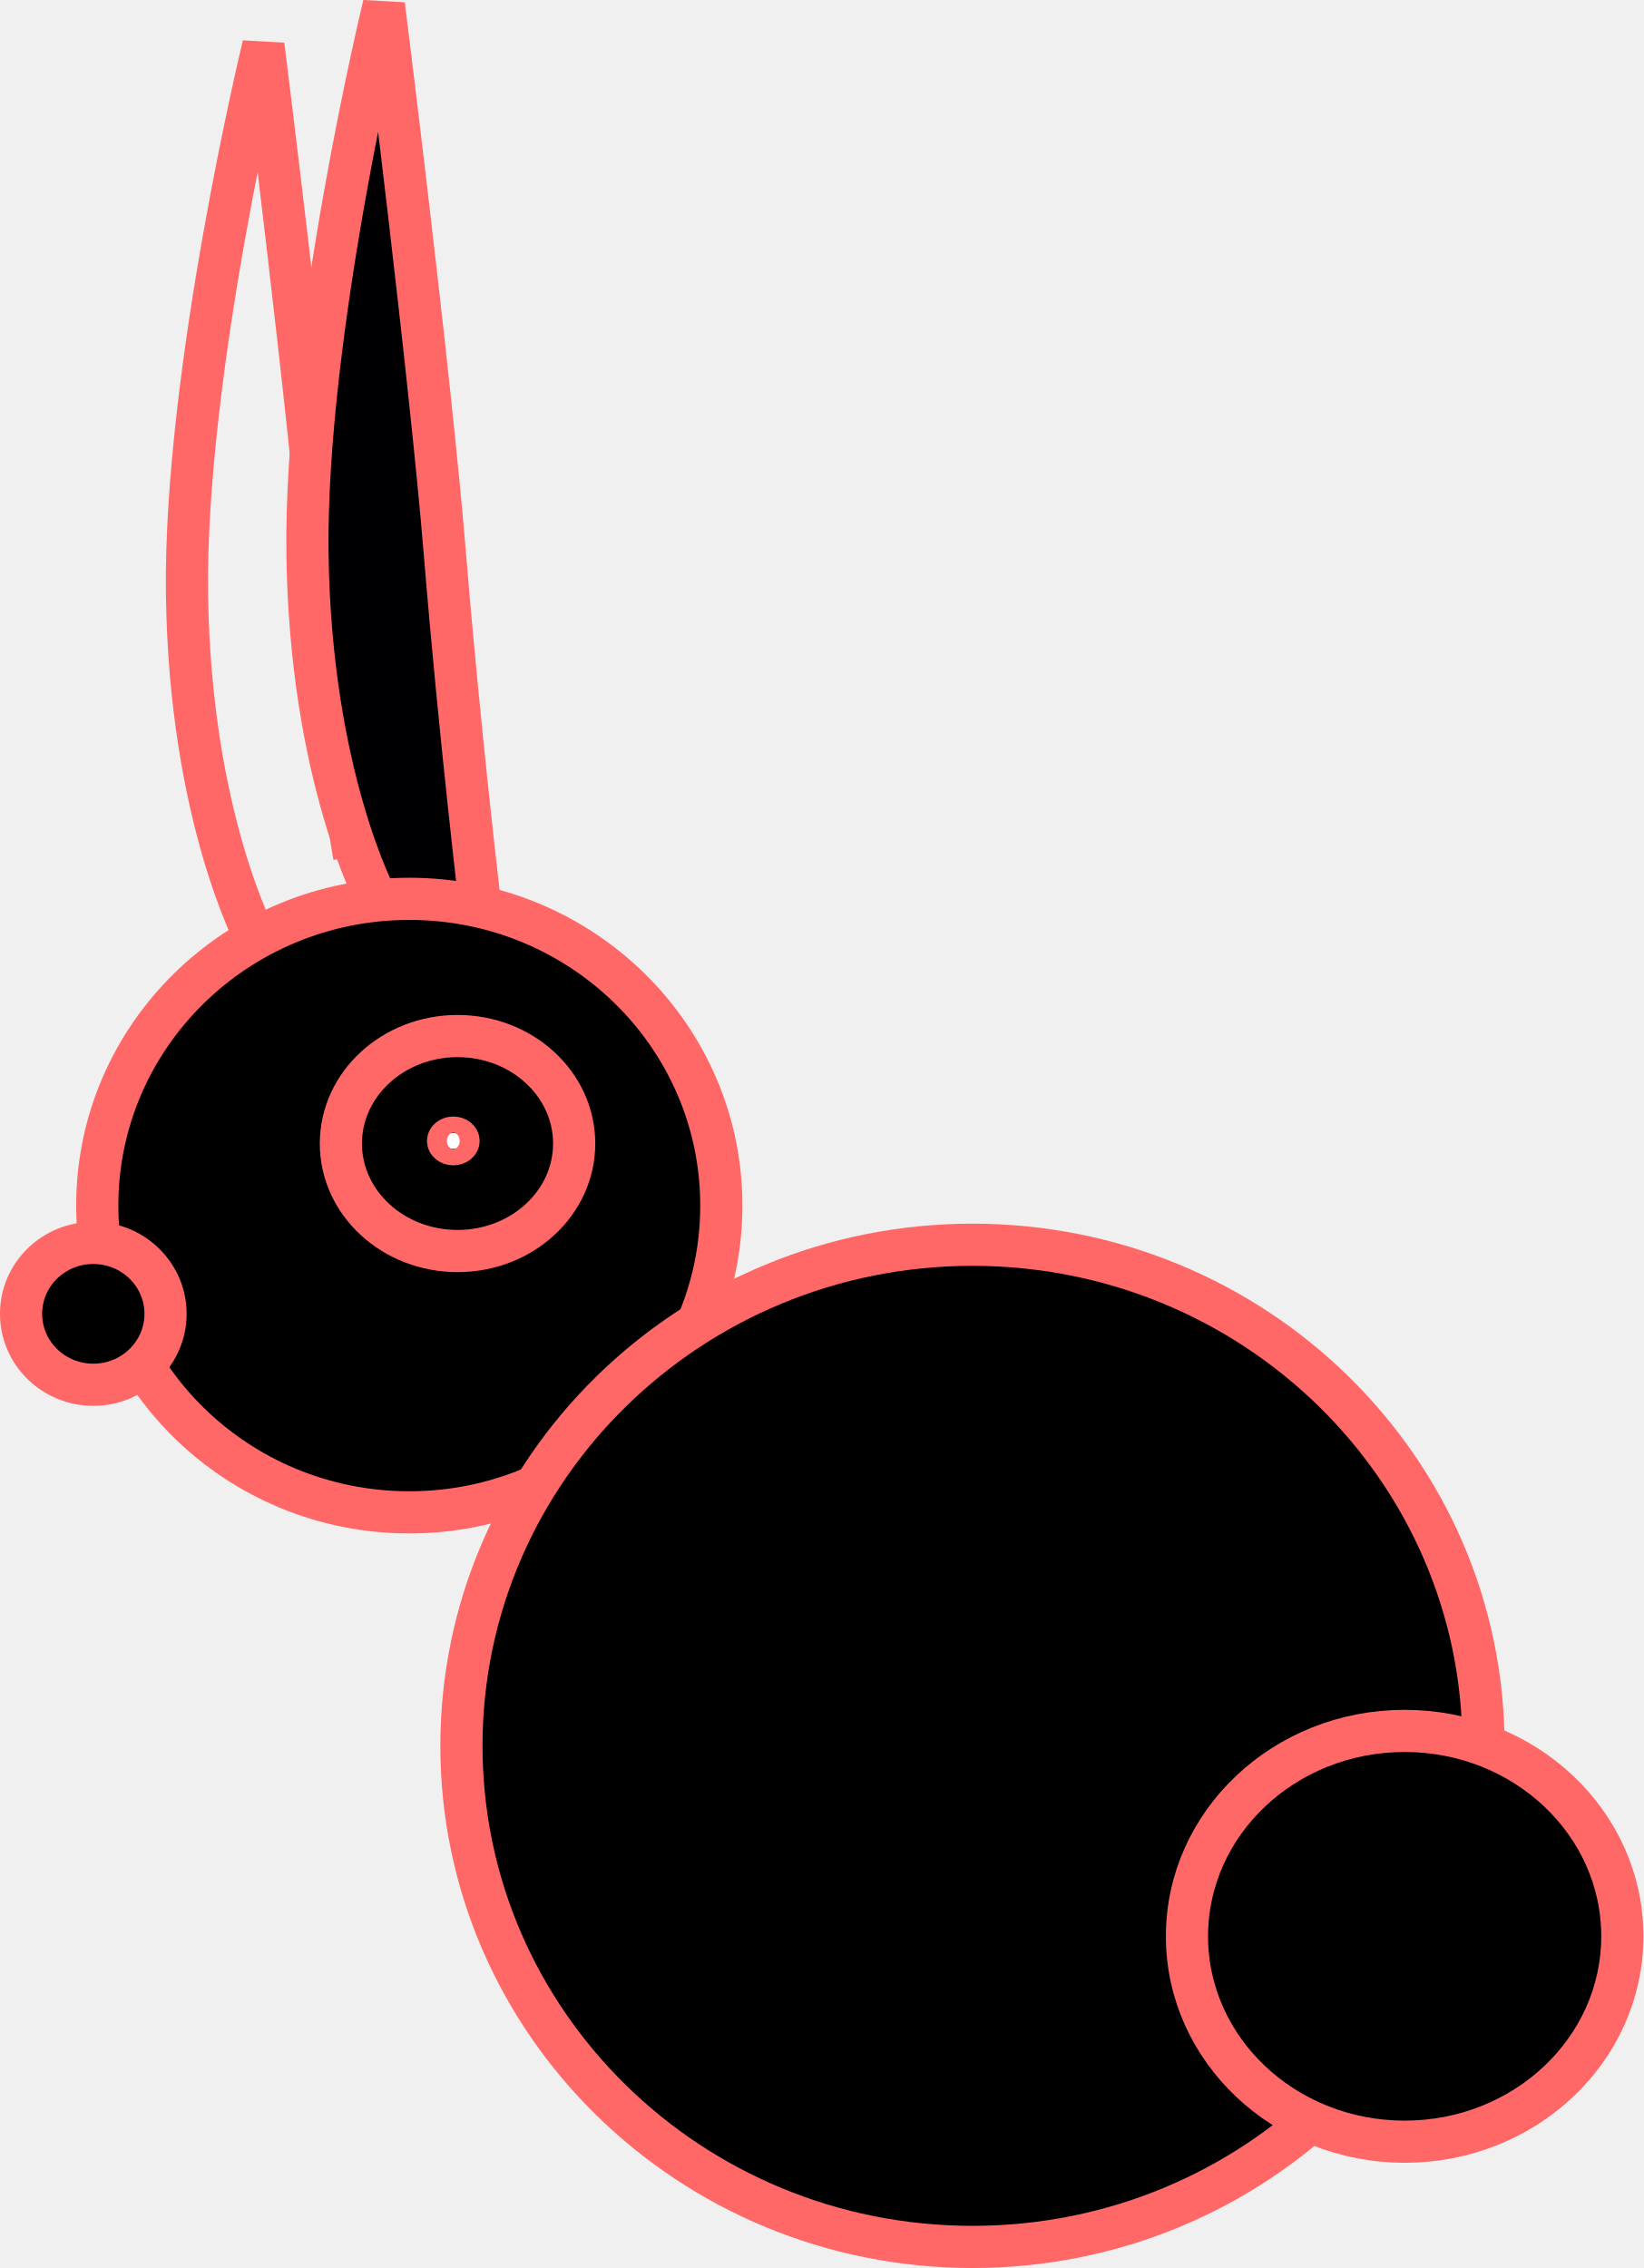
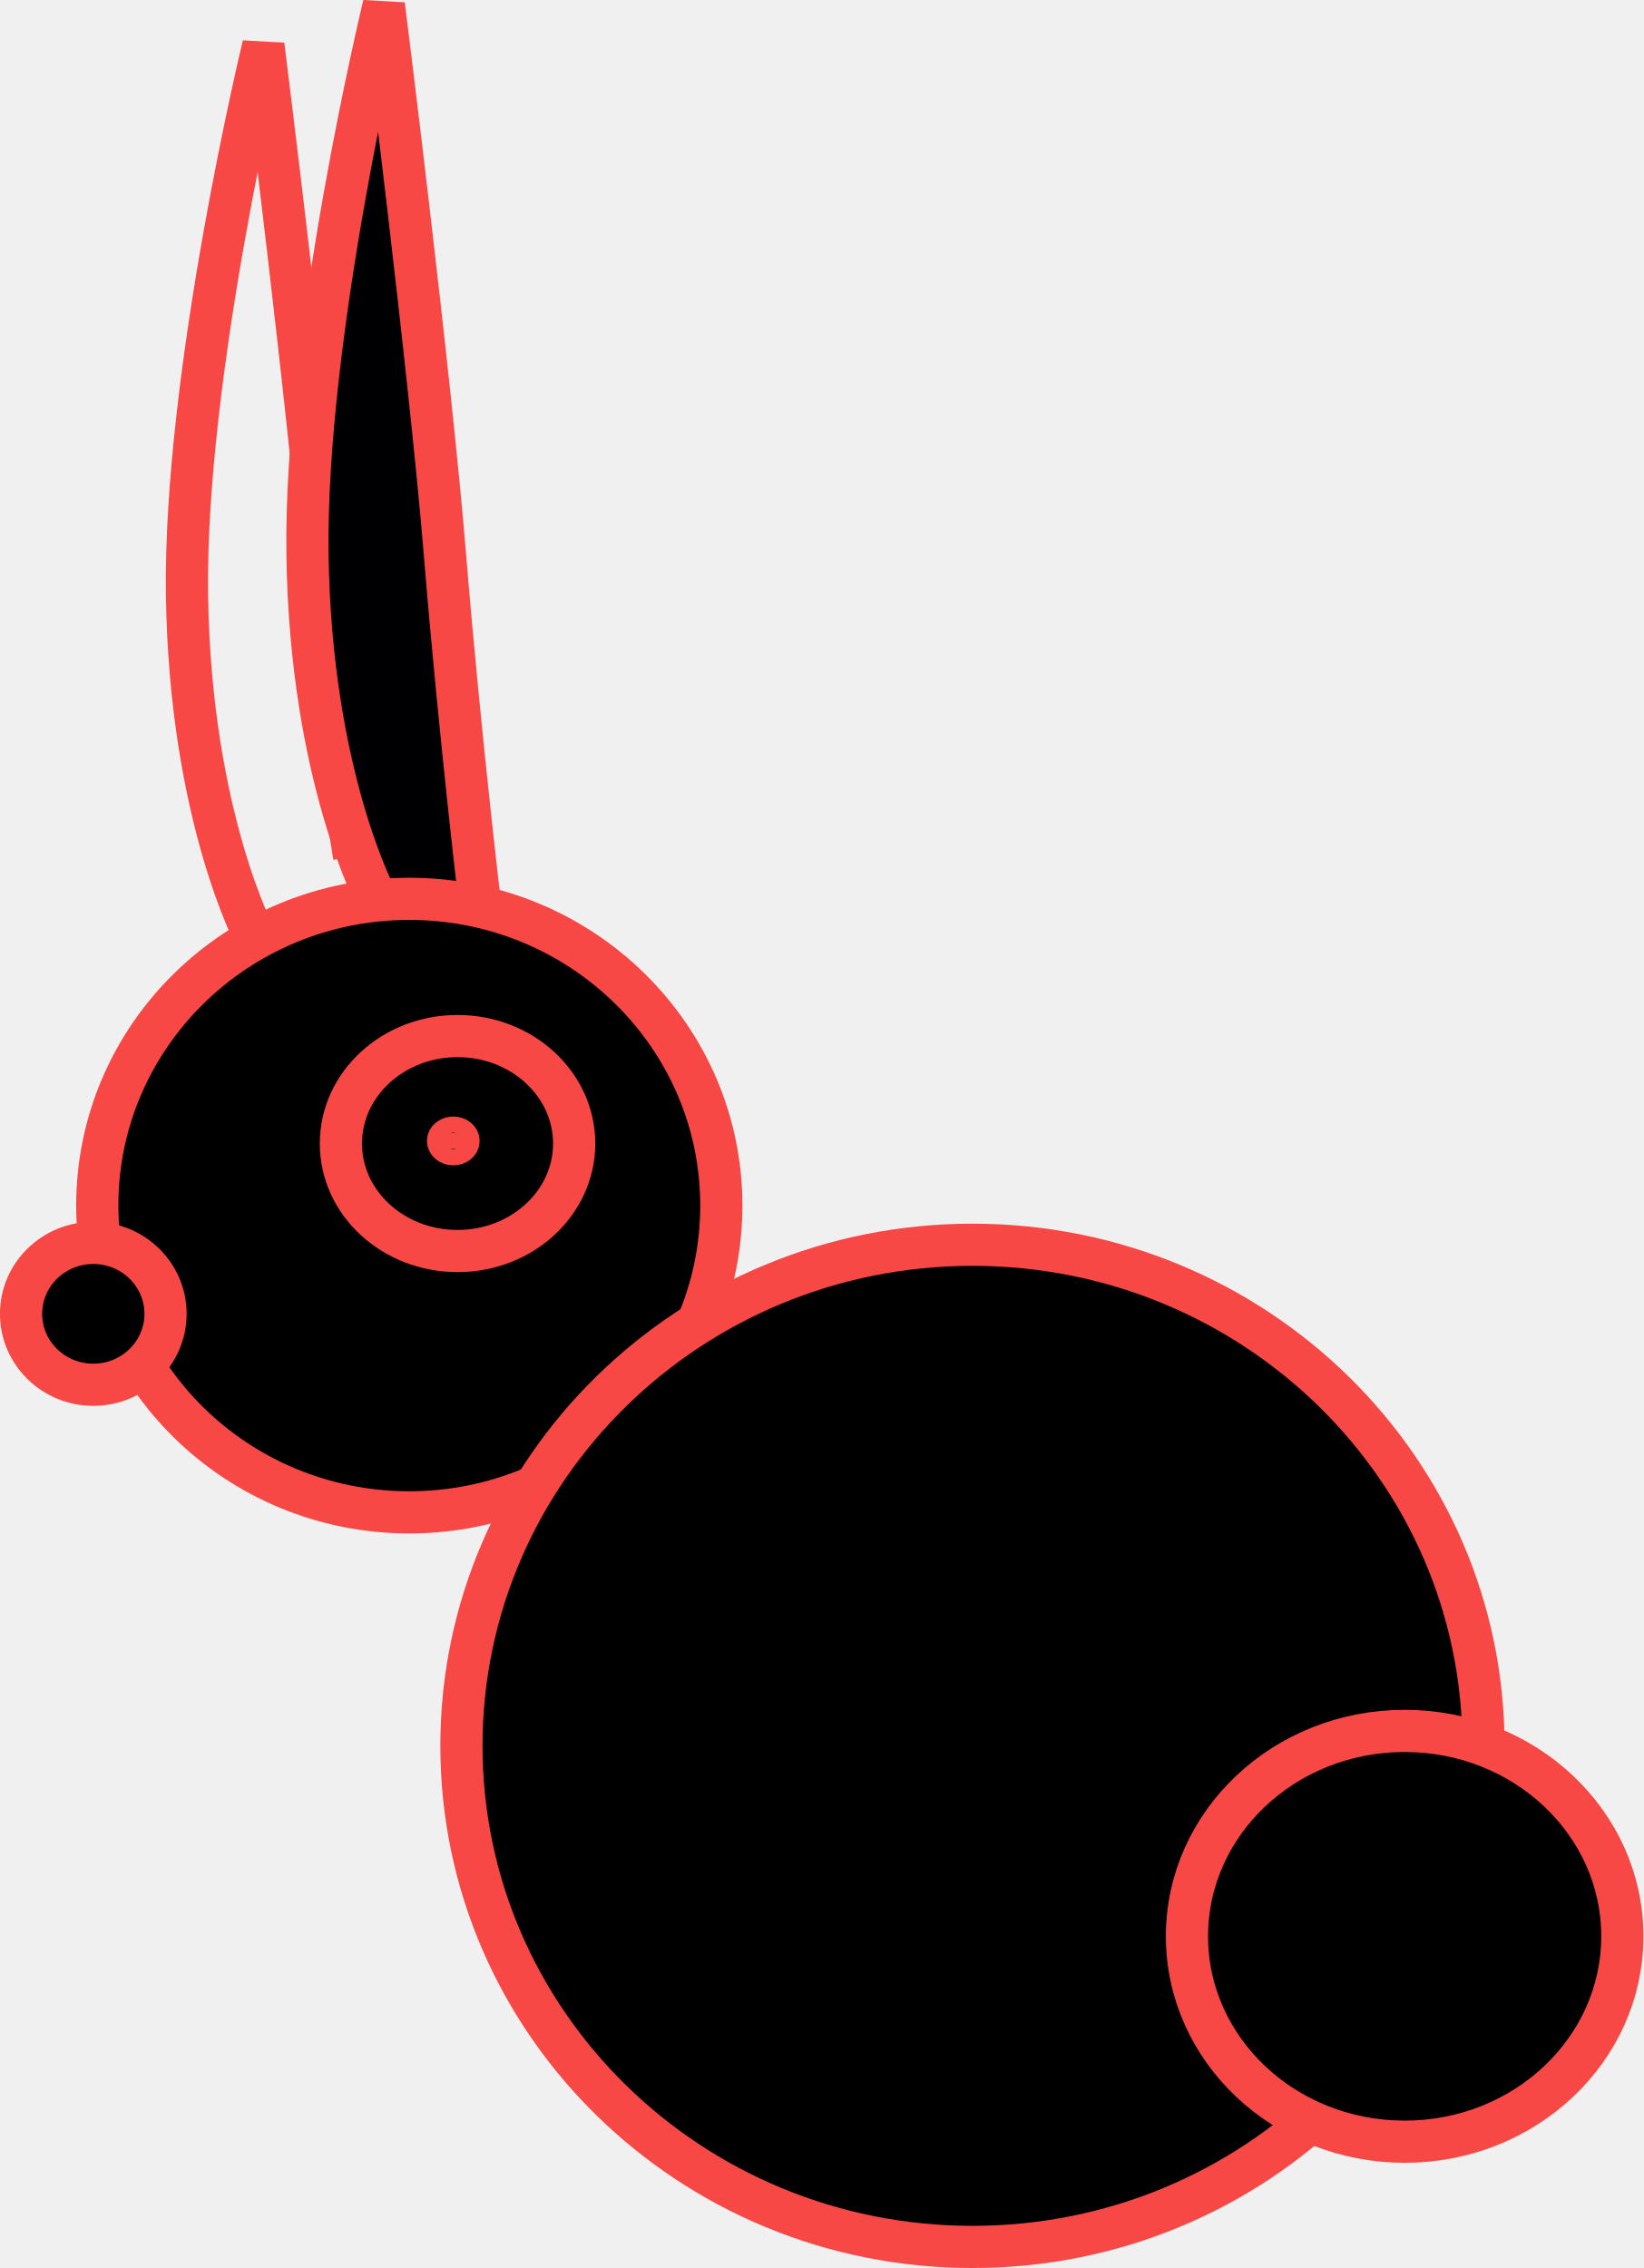
<svg xmlns="http://www.w3.org/2000/svg" width="44.227mm" height="61.04mm" viewBox="0 0 44.227 61.04" version="1.1" id="svg1787">
  <defs id="defs1784" />
  <g id="layer1" transform="translate(-166.7243,-116.5521)">
-     <path style="fill:none;stroke:#ff6866;stroke-width:1.135;stroke-linecap:butt;stroke-linejoin:miter;stroke-miterlimit:4;stroke-dasharray:none;stroke-opacity:1" d="m 173.623,141.841 c 0,0 -1.78,-3.296 -1.866,-9.268 -0.086,-5.971 2.055,-14.802 2.055,-14.802 0,0 1.244,9.899 1.645,14.8 0.401,4.901 0.798,7.02 0.798,7.02" id="path7740-2-3" />
-     <path style="fill:#000002;fill-opacity:1;stroke:#ff6866;stroke-width:1.135;stroke-linecap:butt;stroke-linejoin:miter;stroke-miterlimit:4;stroke-dasharray:none;stroke-opacity:1" d="m 176.865,140.755 c 0,0 -1.78,-3.296 -1.866,-9.268 -0.086,-5.971 2.055,-14.802 2.055,-14.802 0,0 1.244,9.899 1.645,14.8 0.401,4.901 0.984,9.758 0.984,9.758" id="use8105-3-7" />
-     <ellipse style="fill:#000000;fill-opacity:1;stroke:#ff6866;stroke-width:1.135;stroke-miterlimit:4;stroke-dasharray:none;stroke-opacity:1" id="path6839-7-4" cx="177.739" cy="148.999" rx="8.397" ry="8.256" />
-     <ellipse style="fill:#000000;fill-opacity:1;stroke:#ff6866;stroke-width:1.135;stroke-miterlimit:4;stroke-dasharray:none;stroke-opacity:1" id="path6153-5-5" cx="192.894" cy="163.539" rx="13.752" ry="13.486" />
-     <ellipse style="fill:#000000;fill-opacity:1;stroke:#ff6866;stroke-width:1.135;stroke-miterlimit:4;stroke-dasharray:none;stroke-opacity:1" id="path6749-9-2" cx="204.525" cy="168.665" rx="5.858" ry="5.528" />
-     <ellipse style="fill:#000000;fill-opacity:1;stroke:#ff6866;stroke-width:1.135;stroke-miterlimit:4;stroke-dasharray:none;stroke-opacity:1" id="path6865-2-5" cx="179.037" cy="147.329" rx="3.139" ry="2.893" />
-     <ellipse style="fill:#ffffff;fill-opacity:1;stroke:#ff6866;stroke-width:0.882;stroke-miterlimit:4;stroke-dasharray:none;stroke-opacity:1" id="path6969-2-4" cx="178.923" cy="147.259" rx="0.268" ry="0.216" />
-     <ellipse style="fill:#000000;fill-opacity:1;stroke:#ff6866;stroke-width:1.135;stroke-miterlimit:4;stroke-dasharray:none;stroke-opacity:1" id="path6971-8-7" cx="169.235" cy="151.912" rx="1.944" ry="1.909" />
+     <path style="fill:none;stroke:#f84845;stroke-width:1.135;stroke-linecap:butt;stroke-linejoin:miter;stroke-miterlimit:4;stroke-dasharray:none;stroke-opacity:1" d="m 173.623,141.841 c 0,0 -1.78,-3.296 -1.866,-9.268 -0.086,-5.971 2.055,-14.802 2.055,-14.802 0,0 1.244,9.899 1.645,14.8 0.401,4.901 0.798,7.02 0.798,7.02" id="path7740-2-3" />
+     <path style="fill:#000002;fill-opacity:1;stroke:#f84845;stroke-width:1.135;stroke-linecap:butt;stroke-linejoin:miter;stroke-miterlimit:4;stroke-dasharray:none;stroke-opacity:1" d="m 176.865,140.755 c 0,0 -1.78,-3.296 -1.866,-9.268 -0.086,-5.971 2.055,-14.802 2.055,-14.802 0,0 1.244,9.899 1.645,14.8 0.401,4.901 0.984,9.758 0.984,9.758" id="use8105-3-7" />
+     <ellipse style="fill:#000000;fill-opacity:1;stroke:#f84845;stroke-width:1.135;stroke-miterlimit:4;stroke-dasharray:none;stroke-opacity:1" id="path6839-7-4" cx="177.739" cy="148.999" rx="8.397" ry="8.256" />
+     <ellipse style="fill:#000000;fill-opacity:1;stroke:#f84845;stroke-width:1.135;stroke-miterlimit:4;stroke-dasharray:none;stroke-opacity:1" id="path6153-5-5" cx="192.894" cy="163.539" rx="13.752" ry="13.486" />
+     <ellipse style="fill:#000000;fill-opacity:1;stroke:#f84845;stroke-width:1.135;stroke-miterlimit:4;stroke-dasharray:none;stroke-opacity:1" id="path6749-9-2" cx="204.525" cy="168.665" rx="5.858" ry="5.528" />
+     <ellipse style="fill:#000000;fill-opacity:1;stroke:#f84845;stroke-width:1.135;stroke-miterlimit:4;stroke-dasharray:none;stroke-opacity:1" id="path6865-2-5" cx="179.037" cy="147.329" rx="3.139" ry="2.893" />
+     <ellipse style="fill:#f84845;fill-opacity:1;stroke:#f84845;stroke-width:0.882;stroke-miterlimit:4;stroke-dasharray:none;stroke-opacity:1" id="path6969-2-4" cx="178.923" cy="147.259" rx="0.268" ry="0.216" />
+     <ellipse style="fill:#000000;fill-opacity:1;stroke:#f84845;stroke-width:1.135;stroke-miterlimit:4;stroke-dasharray:none;stroke-opacity:1" id="path6971-8-7" cx="169.235" cy="151.912" rx="1.944" ry="1.909" />
  </g>
</svg>
